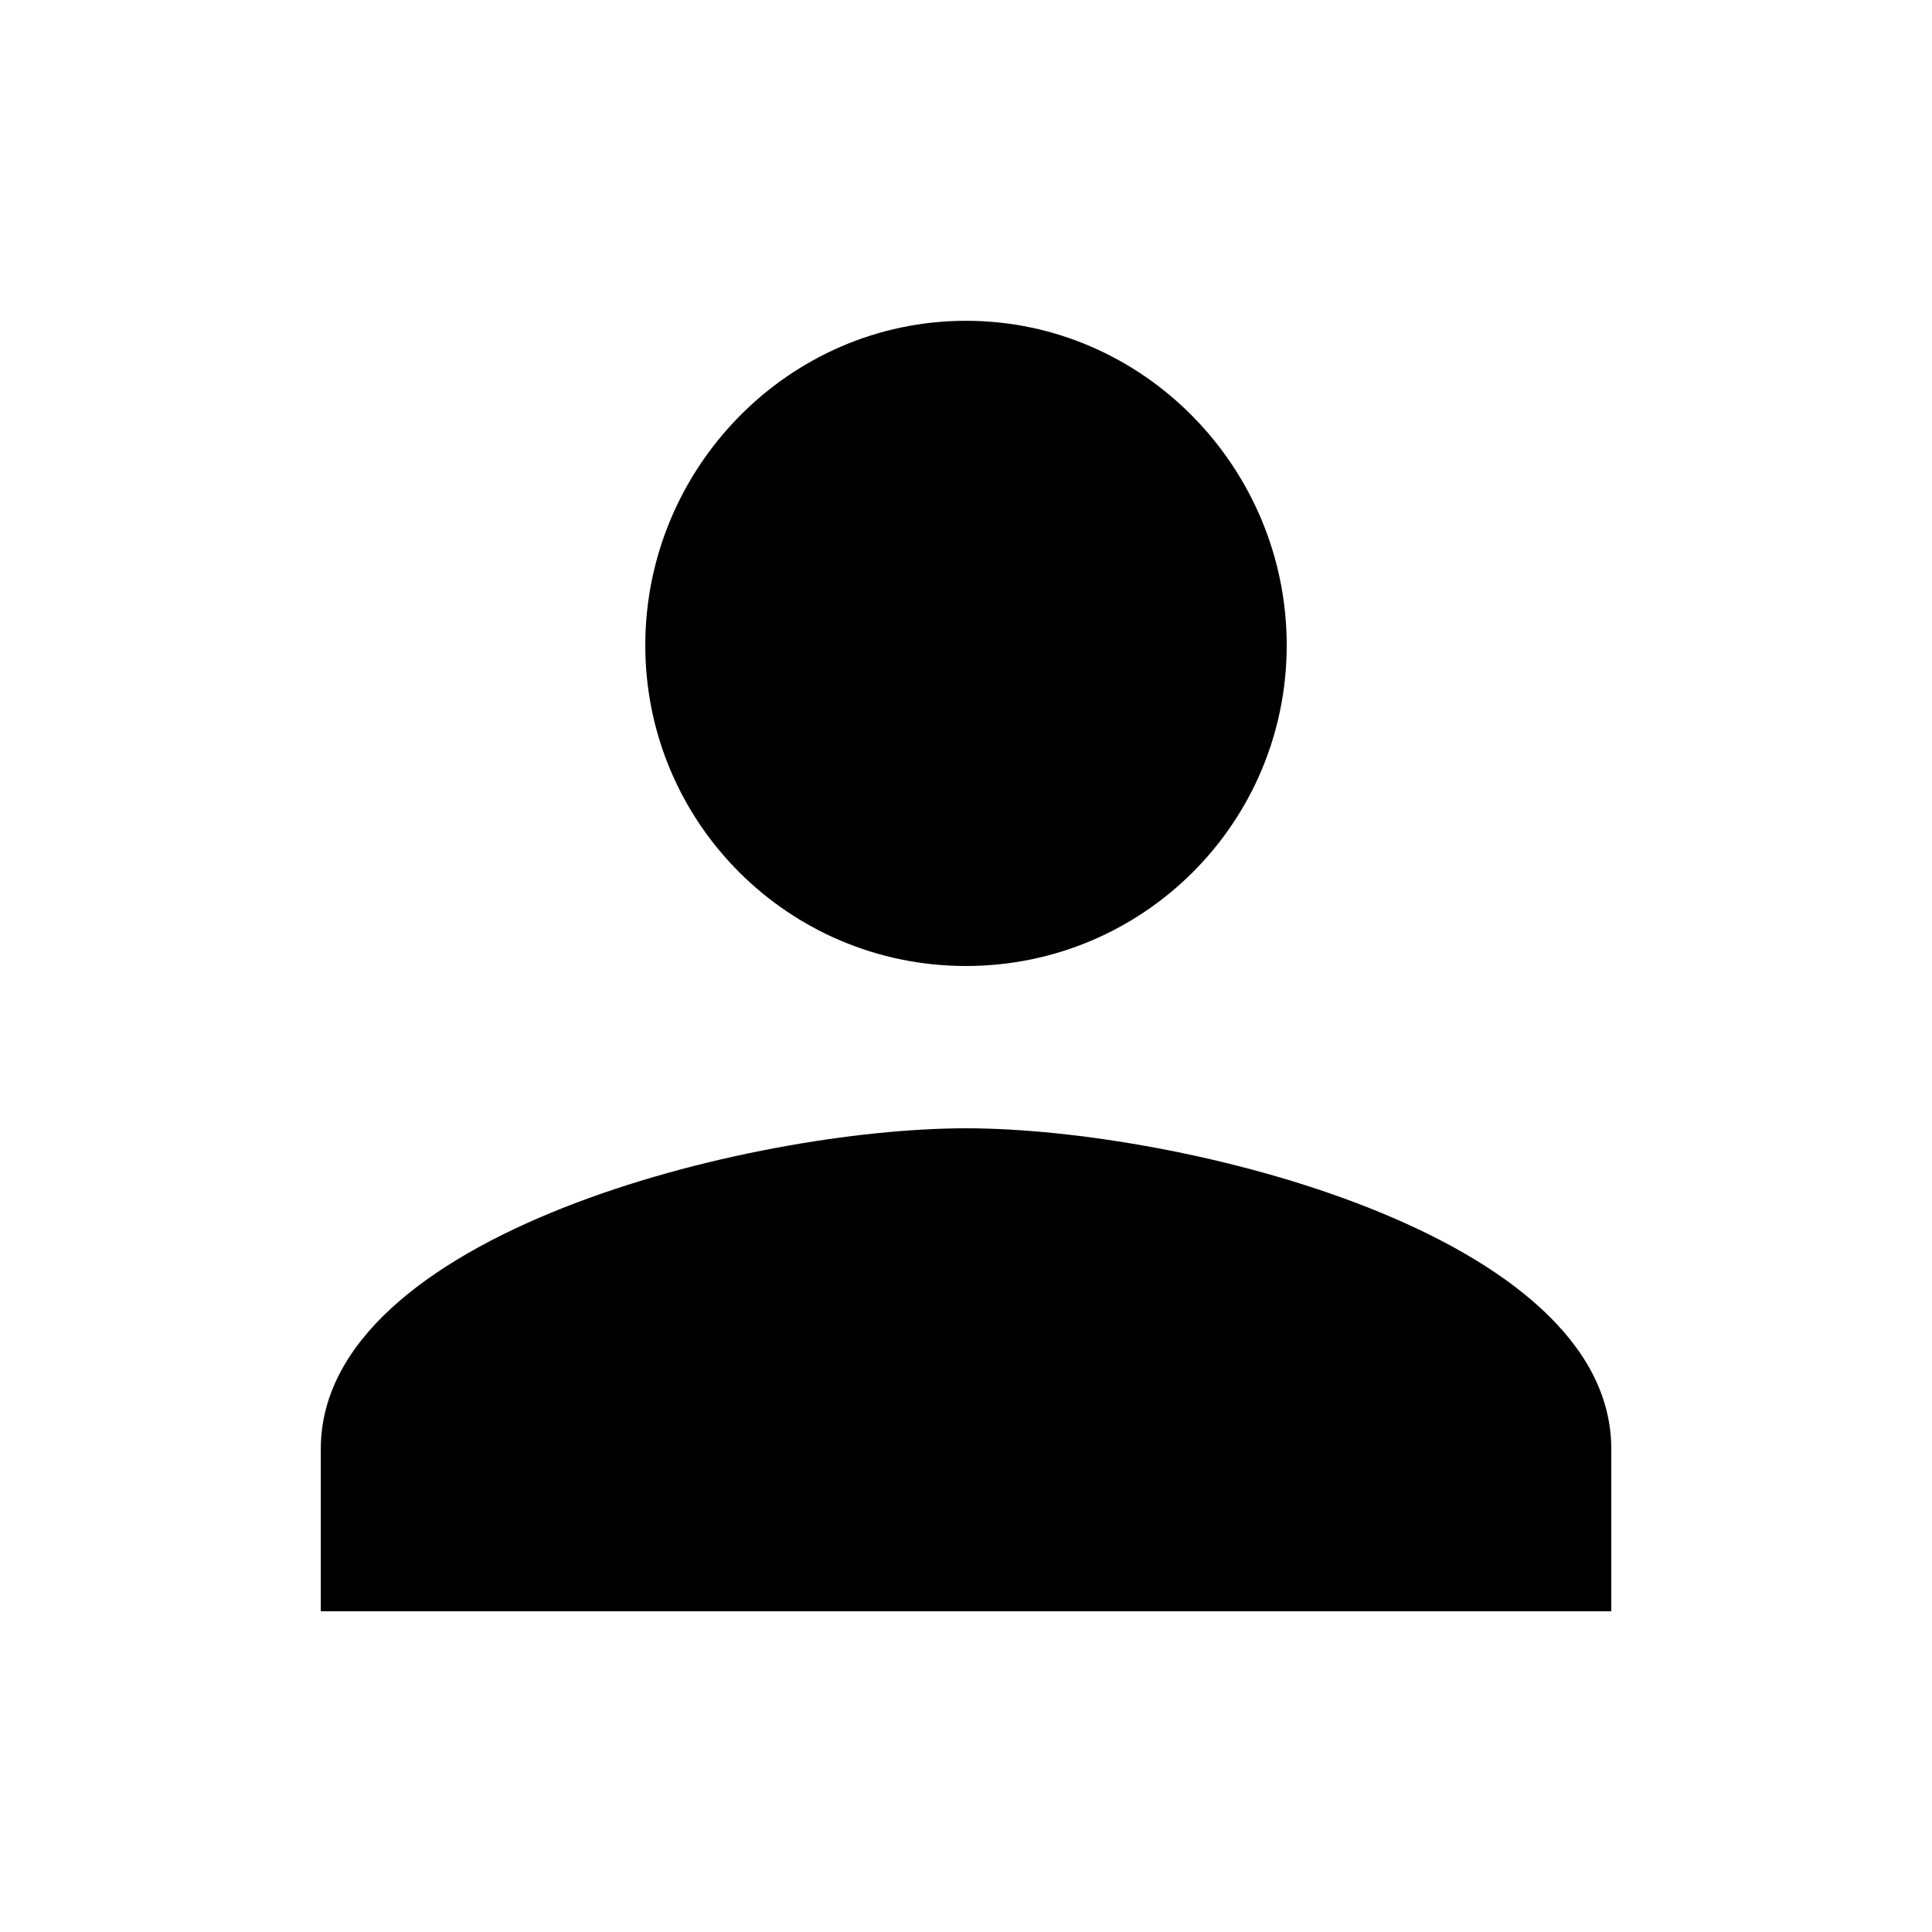
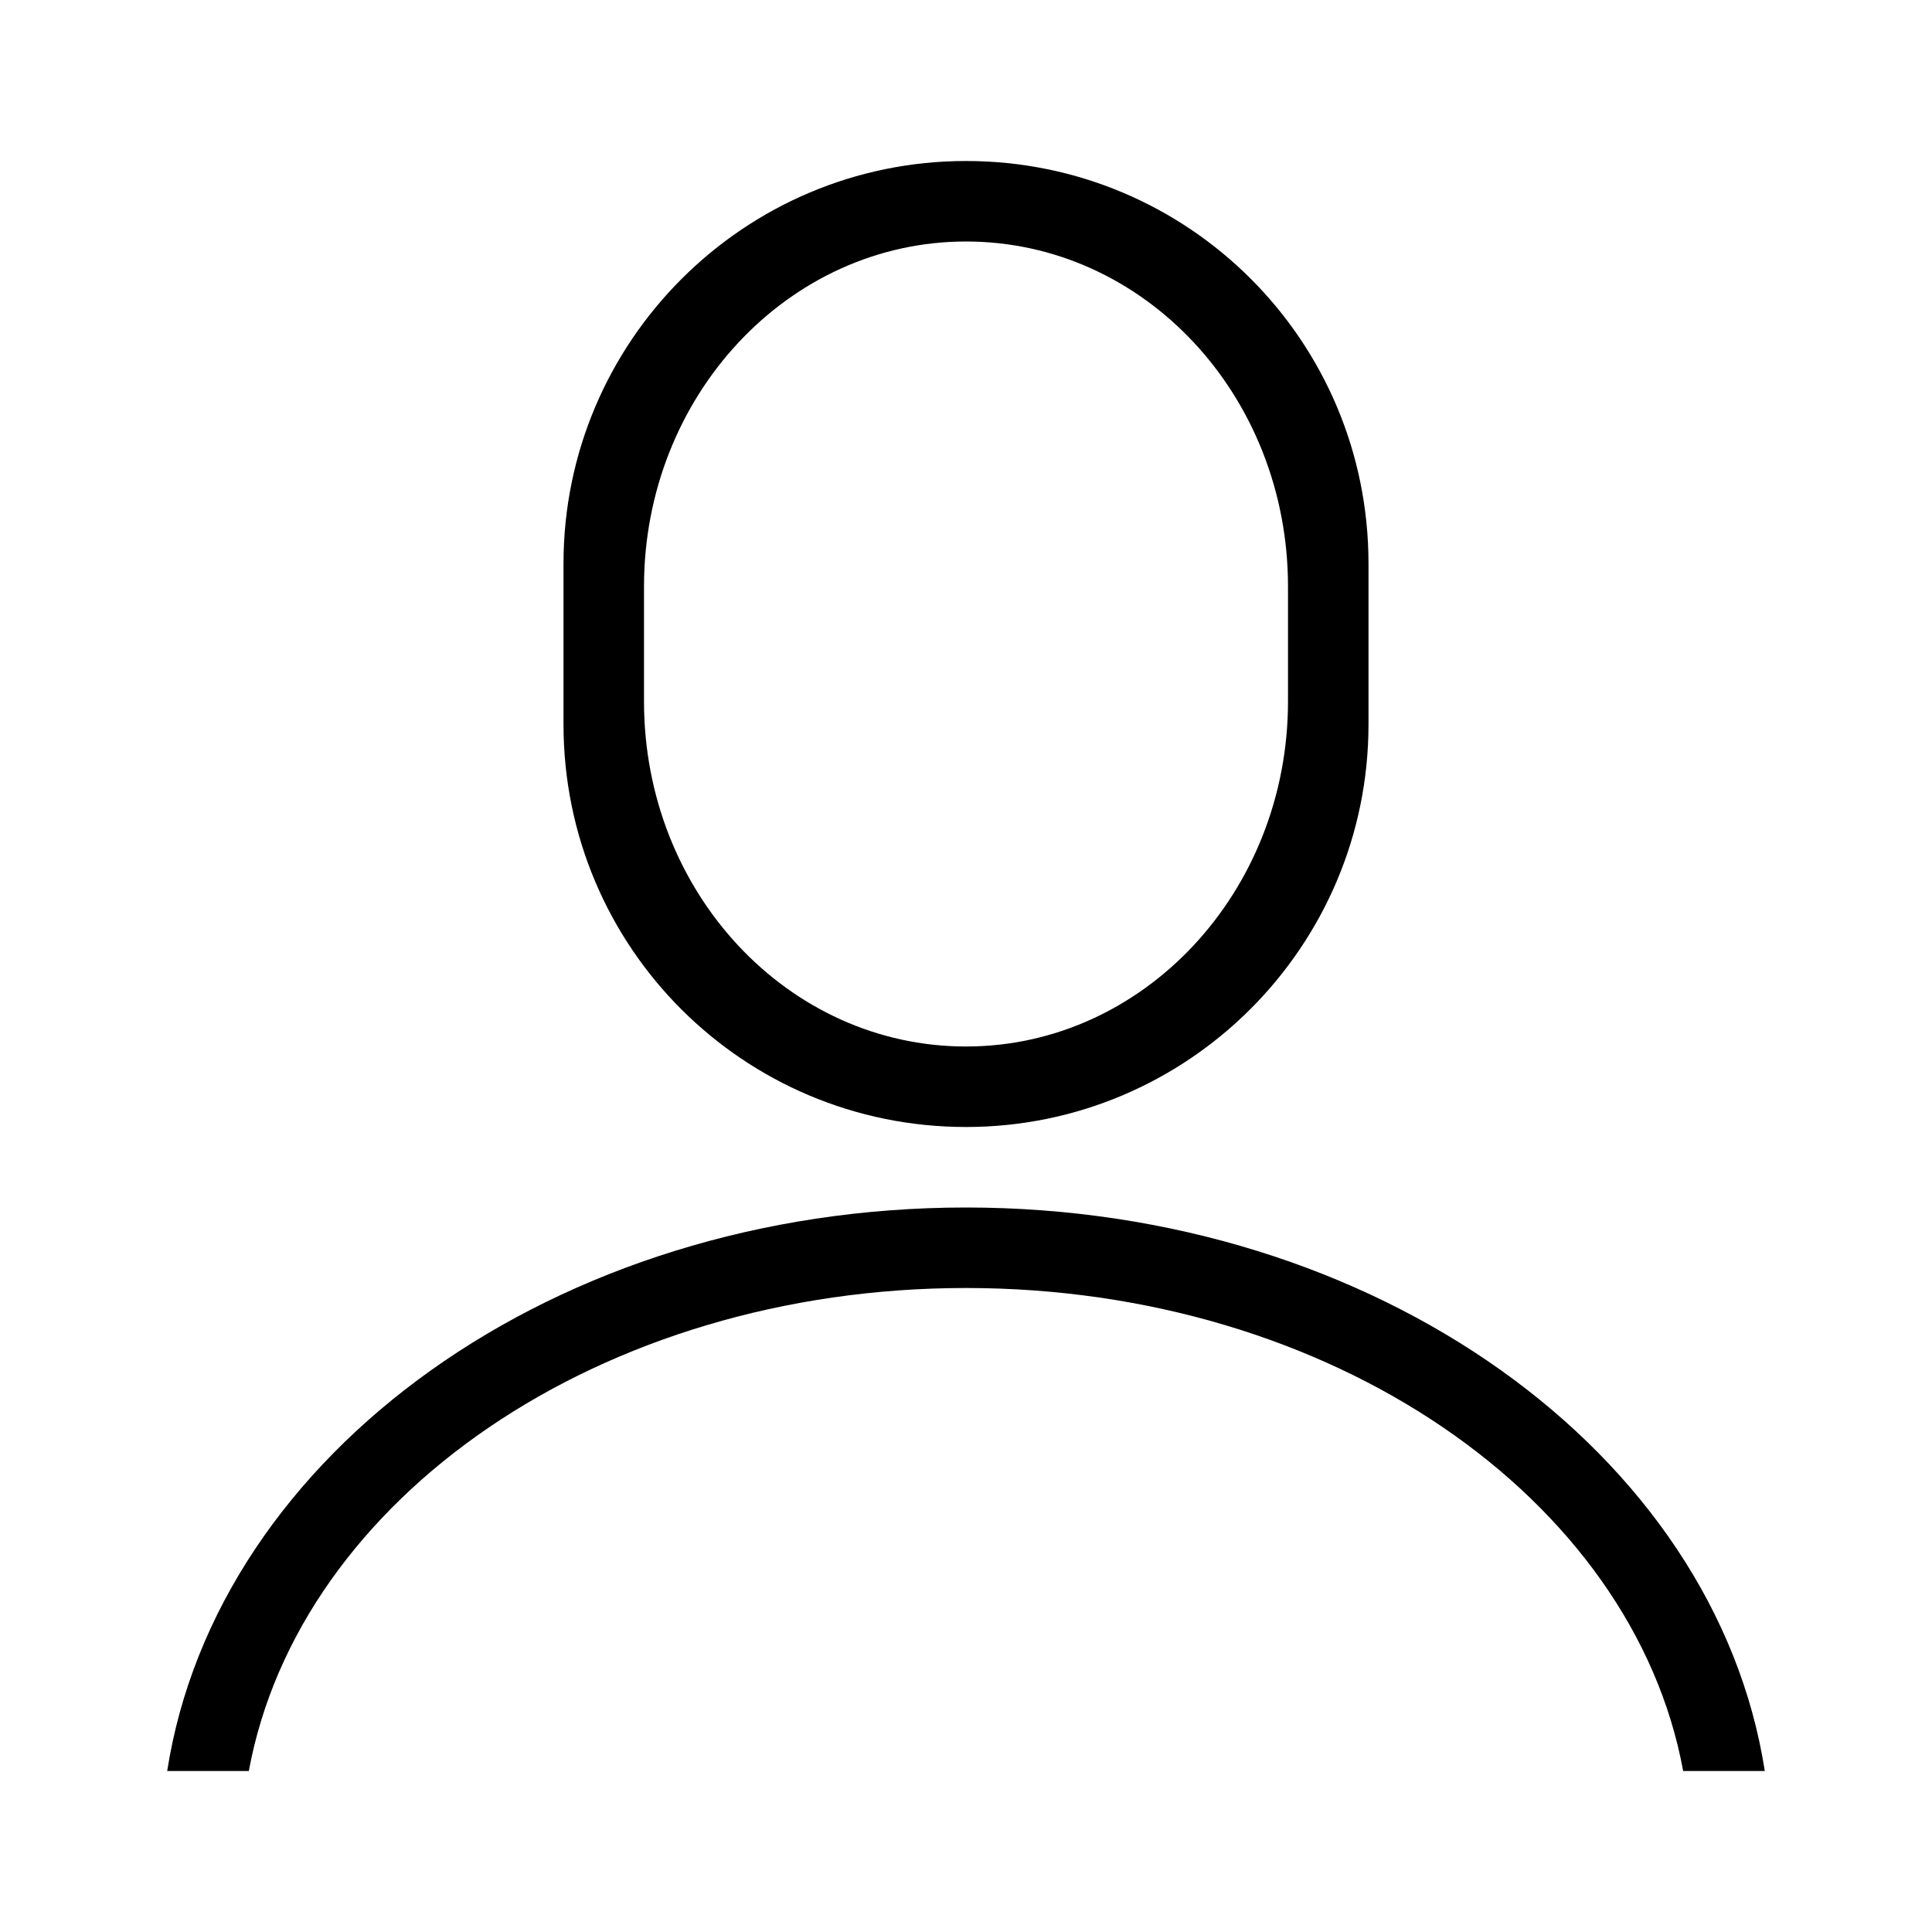
- <svg xmlns="http://www.w3.org/2000/svg" version="1.1" width="24" height="24" viewBox="0 0 24 24">
-   <path d="M12 14.016c2.672 0 8.016 1.313 8.016 3.984v2.016h-16.031v-2.016c0-2.672 5.344-3.984 8.016-3.984zM12 12c-2.203 0-3.984-1.781-3.984-3.984s1.781-4.031 3.984-4.031 3.984 1.828 3.984 4.031-1.781 3.984-3.984 3.984z" />
+ <svg xmlns="http://www.w3.org/2000/svg" width="24" height="24" viewBox="0 0 24 24">
+   <g fill-rule="evenodd">
+     <path d="M7 7.002L7 8.998C7 11.771 9.239 14 12 14 14.756 14 17 11.76 17 8.998L17 7.002C17 4.229 14.761 2 12 2 9.244 2 7 4.24 7 7.002zM8 7.287C8 4.921 9.793 3 12 3 14.211 3 16 4.914 16 7.287L16 8.713C16 11.079 14.207 13 12 13 9.789 13 8 11.086 8 8.713L8 7.287zM20.909 22L21.923 22C21.308 18.054 17.1 15 12 15 6.9 15 2.692 18.054 2.077 22L3.091 22C3.715 18.608 7.466 16 12 16 16.534 16 20.285 18.608 20.909 22z" />
+   </g>
</svg>
